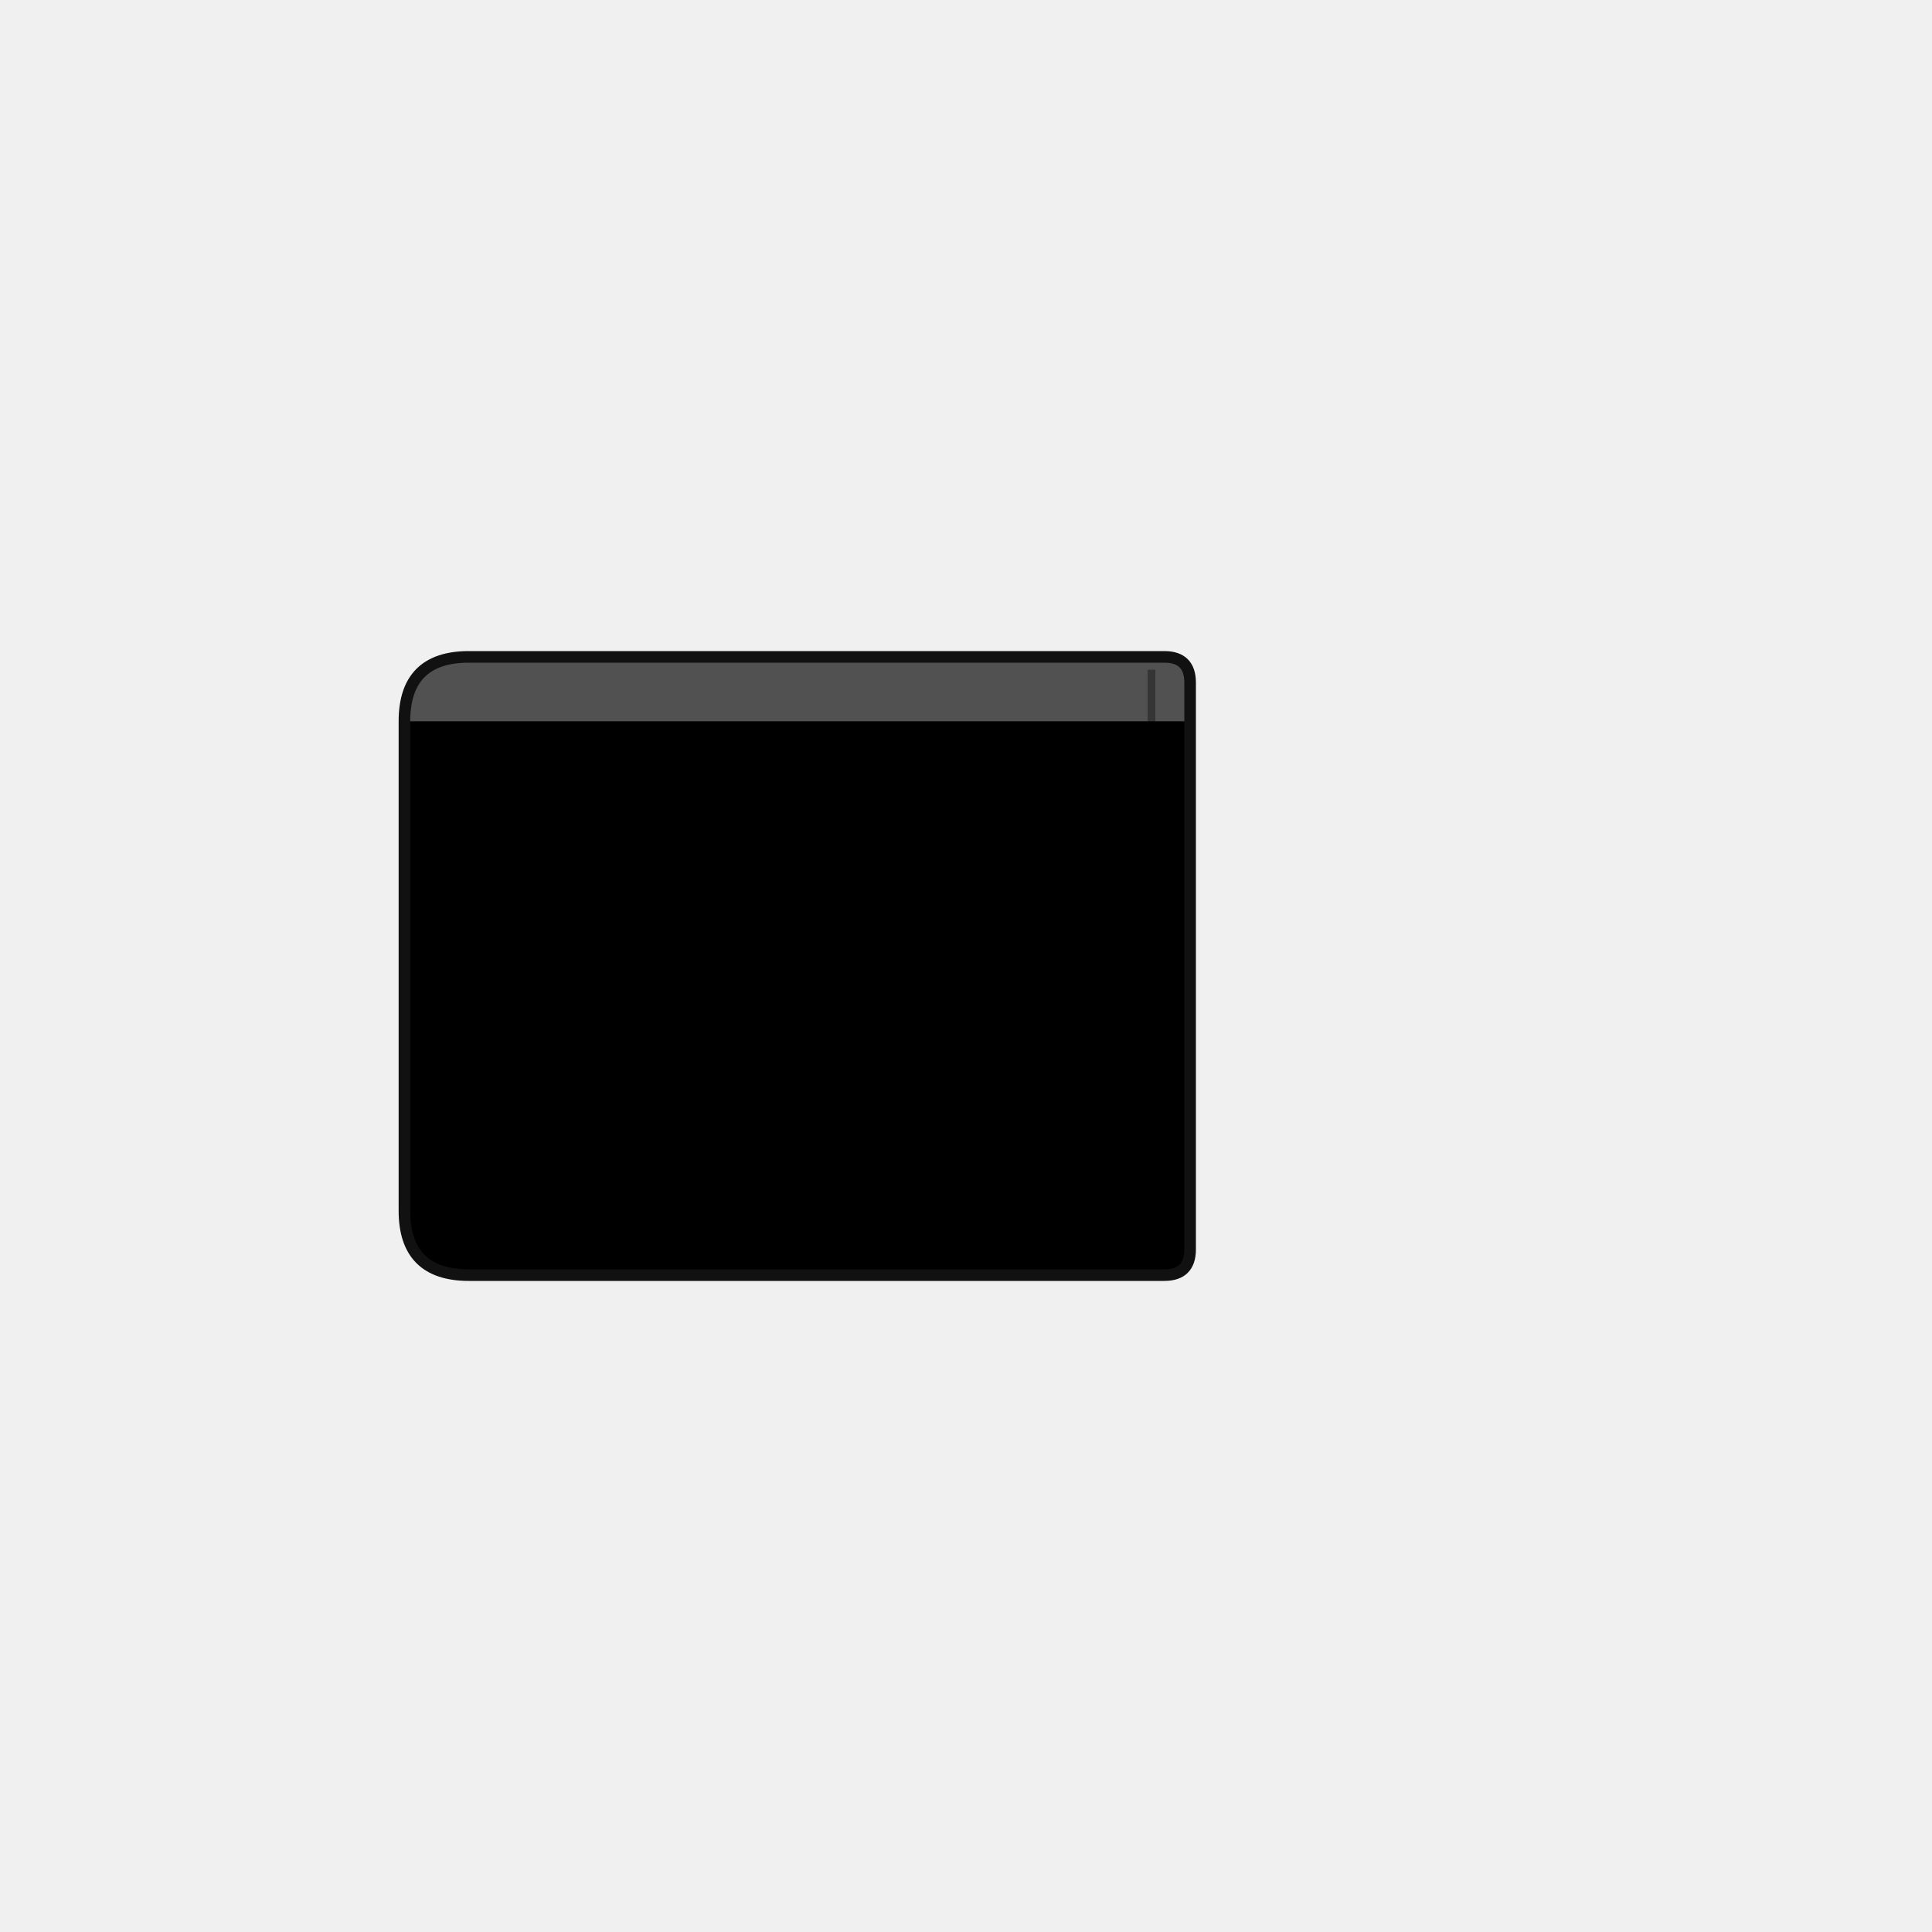
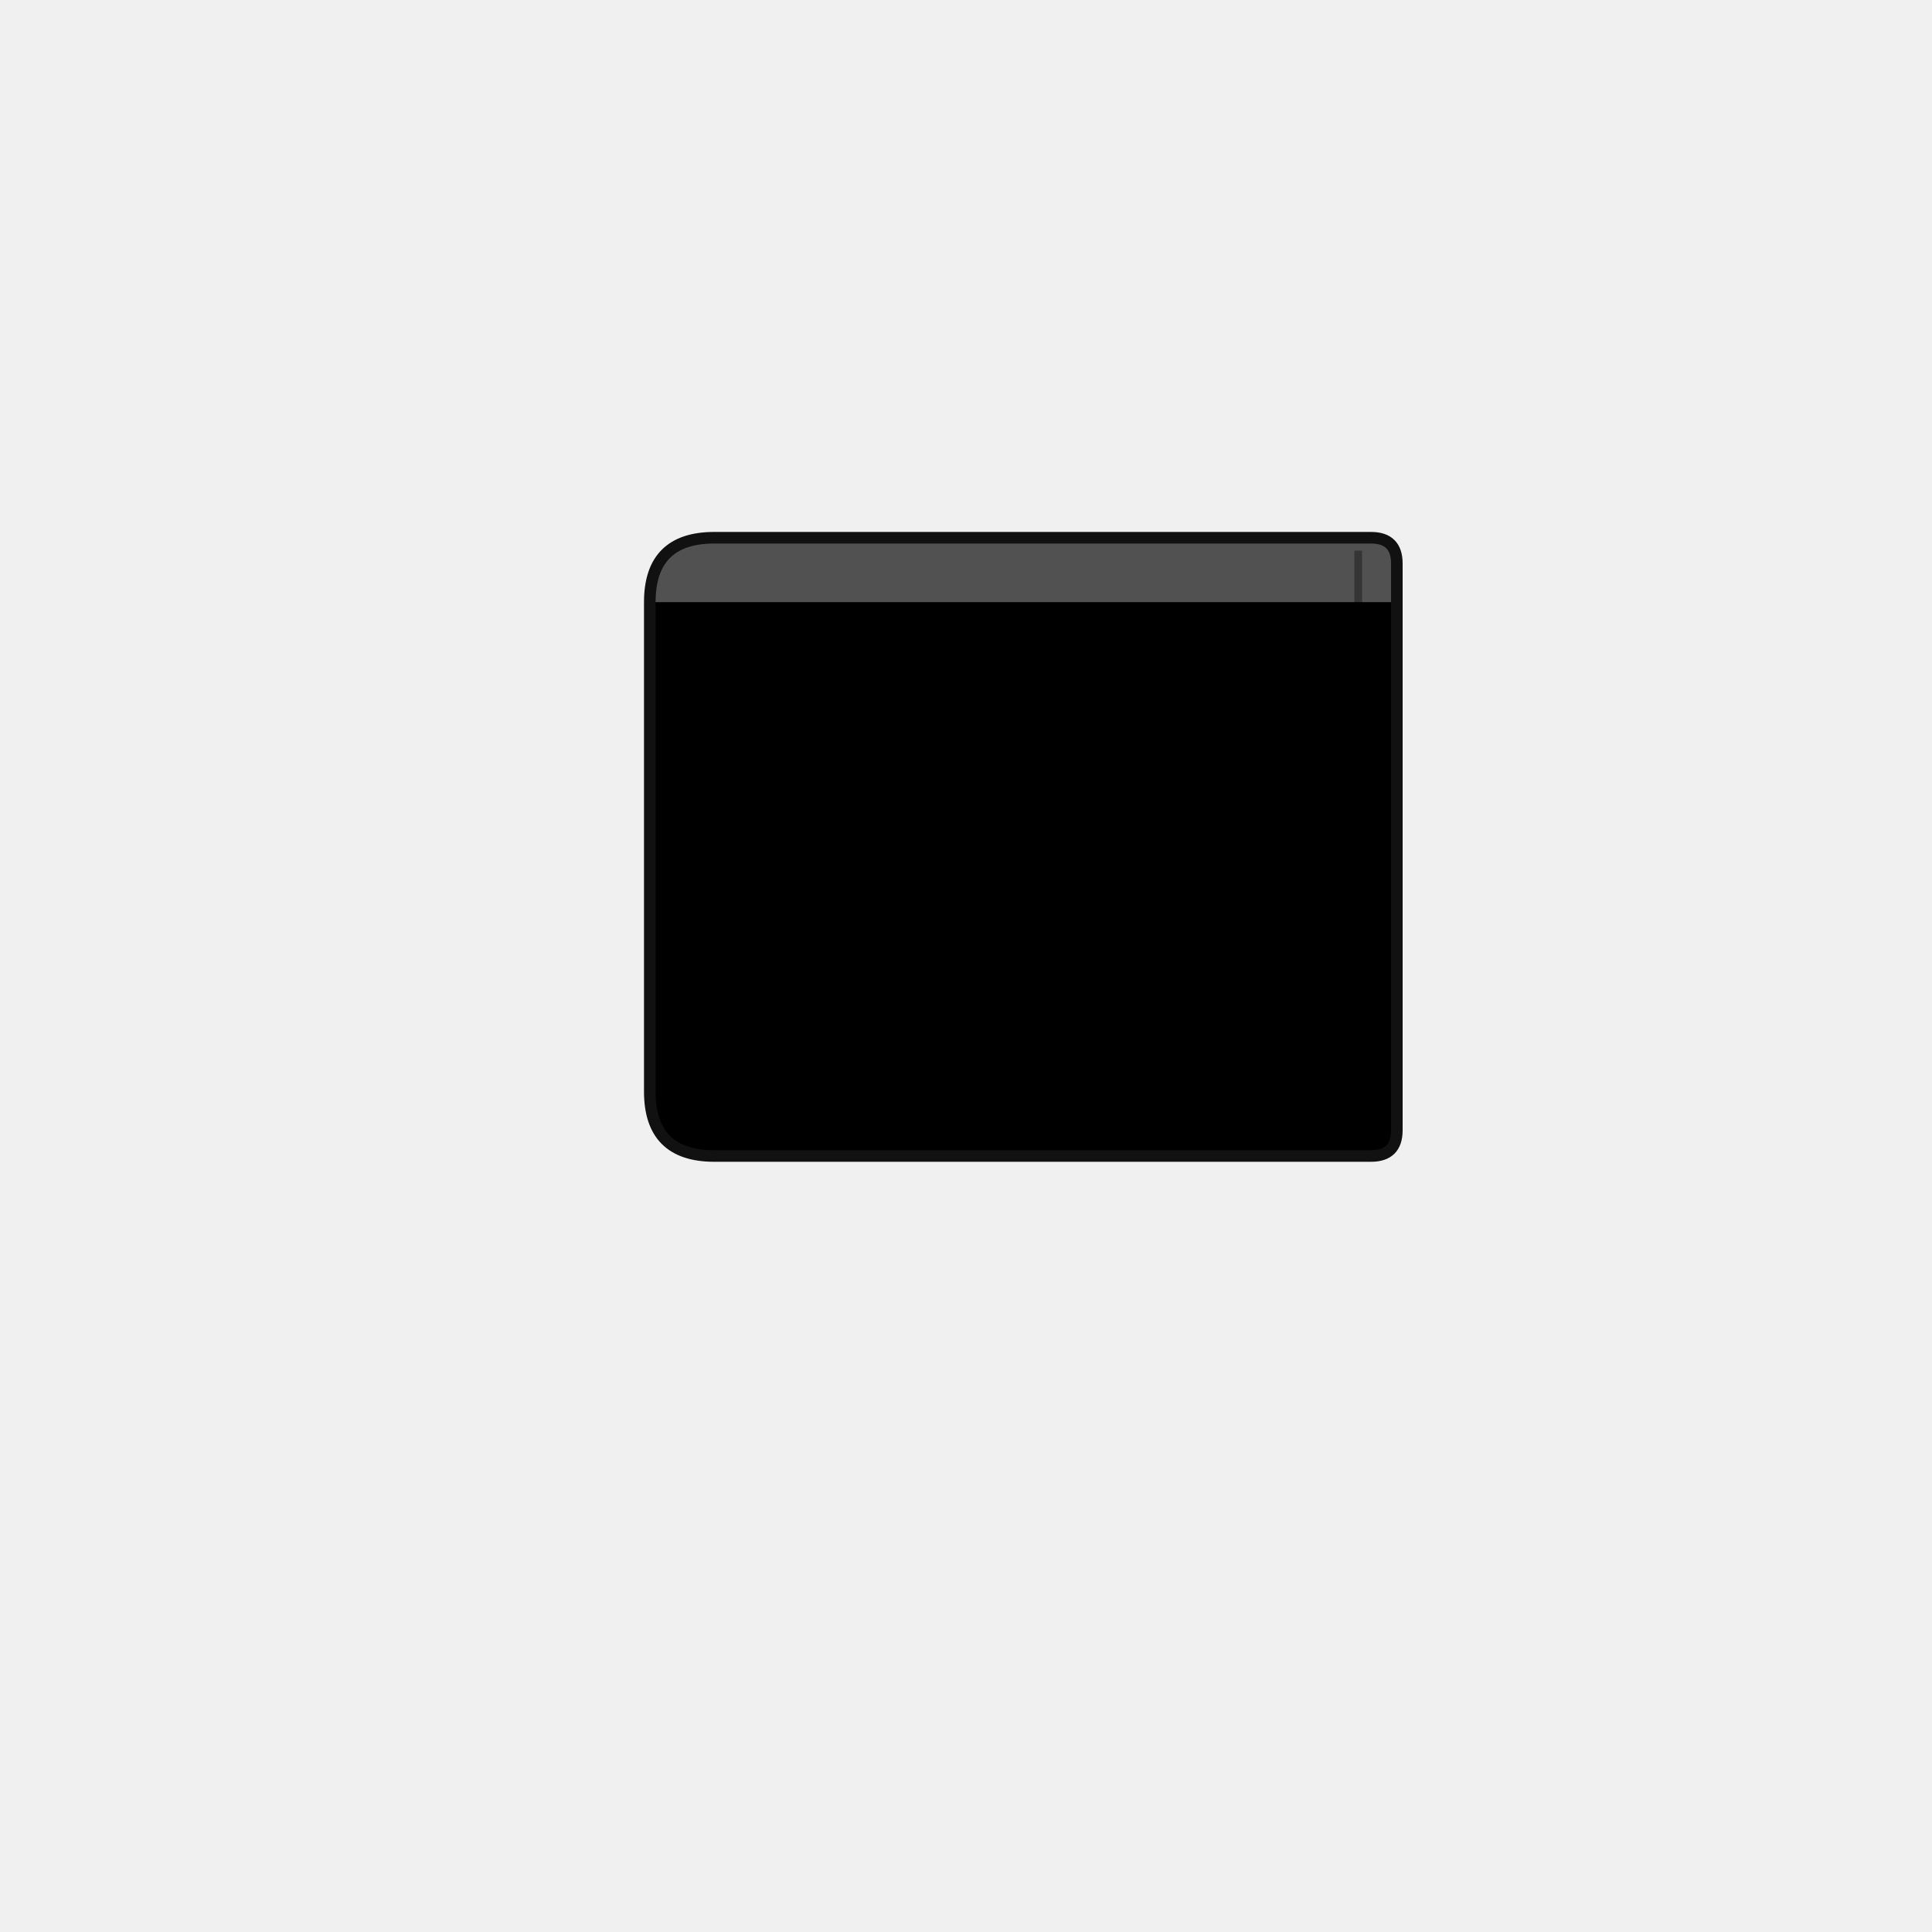
<svg xmlns="http://www.w3.org/2000/svg" viewBox="0 0 300 300" data-pump-standard="1">
-   <g transform="translate(216.6 150) rotate(0)">
-     <defs>
-       <clipPath id="in">
-         <path d="M-153.8 -38 Q-153.8 -48 -143.8 -48 H-35.8 Q-31.8 -48 -31.8 -44 V44 Q-31.8 48 -35.8 48 H-143.8 Q-153.8 48 -153.8 38 Z" />
-       </clipPath>
-     </defs>
-     <g stroke-linejoin="round">
-       <path d="M-153.8 -38 Q-153.8 -48 -143.8 -48 H-35.8 Q-31.8 -48 -31.8 -44 V44 Q-31.8 48 -35.8 48 H-143.8 Q-153.8 48 -153.8 38 Z" fill="#000000" />
-       <rect x="-153.8" y="-48" width="122" height="10" fill="#ffffff" fill-opacity="0.32" clip-path="url(#in)" />
-       <rect x="-153.8" y="38" width="122" height="10" fill="#000000" fill-opacity="0.22" clip-path="url(#in)" />
-       <rect x="-135.8" y="-12" width="34" height="2" rx="0.8" fill="#000000" fill-opacity="0.45" />
-       <rect x="-135.8" y="-6" width="34" height="2" rx="0.8" fill="#000000" fill-opacity="0.45" />
-       <rect x="-135.8" y="0" width="34" height="2" rx="0.8" fill="#000000" fill-opacity="0.45" />
-       <rect x="-135.8" y="6" width="34" height="2" rx="0.8" fill="#000000" fill-opacity="0.45" />
-       <path d="M-37.8 -46 V46" stroke="#000000" stroke-opacity="0.35" stroke-width="1.2" />
-       <path d="M-153.8 -38 Q-153.8 -48 -143.8 -48 H-35.8 Q-31.8 -48 -31.8 -44 V44 Q-31.8 48 -35.8 48 H-143.8 Q-153.8 48 -153.8 38 Z" fill="none" stroke="#111111" stroke-width="1.8" />
-     </g>
+   <defs>
+     <clipPath id="in">
+       <path d="M100.9 93.5 Q100.9 83.5 110.9 83.5 H212.9 Q216.9 83.5 216.9 87.5 V175.5 Q216.9 179.5 212.9 179.5 H110.9 Q100.9 179.5 100.9 169.5 Z" />
+     </clipPath>
+   </defs>
+   <g stroke-linejoin="round">
+     <path d="M100.9 93.5 Q100.9 83.5 110.9 83.5 H212.9 Q216.9 83.5 216.9 87.5 V175.5 Q216.9 179.5 212.9 179.5 H110.9 Q100.9 179.5 100.9 169.5 Z" fill="#000000" />
+     <rect x="100.9" y="83.5" width="116" height="10" fill="#ffffff" fill-opacity="0.32" clip-path="url(#in)" />
+     <rect x="100.9" y="169.5" width="116" height="10" fill="#000000" fill-opacity="0.22" clip-path="url(#in)" />
+     <rect x="118.9" y="119.5" width="34" height="2" rx="0.8" fill="#000000" fill-opacity="0.45" />
+     <rect x="118.9" y="125.5" width="34" height="2" rx="0.8" fill="#000000" fill-opacity="0.45" />
+     <rect x="118.9" y="131.5" width="34" height="2" rx="0.8" fill="#000000" fill-opacity="0.45" />
+     <rect x="118.9" y="137.5" width="34" height="2" rx="0.8" fill="#000000" fill-opacity="0.45" />
+     <path d="M210.9 85.5 V177.5" stroke="#000000" stroke-opacity="0.35" stroke-width="1.2" />
+     <path d="M100.9 93.5 Q100.9 83.5 110.9 83.5 H212.9 Q216.9 83.5 216.9 87.5 V175.5 Q216.9 179.5 212.9 179.5 H110.9 Q100.9 179.5 100.9 169.5 Z" fill="none" stroke="#111111" stroke-width="1.8" />
  </g>
</svg>
